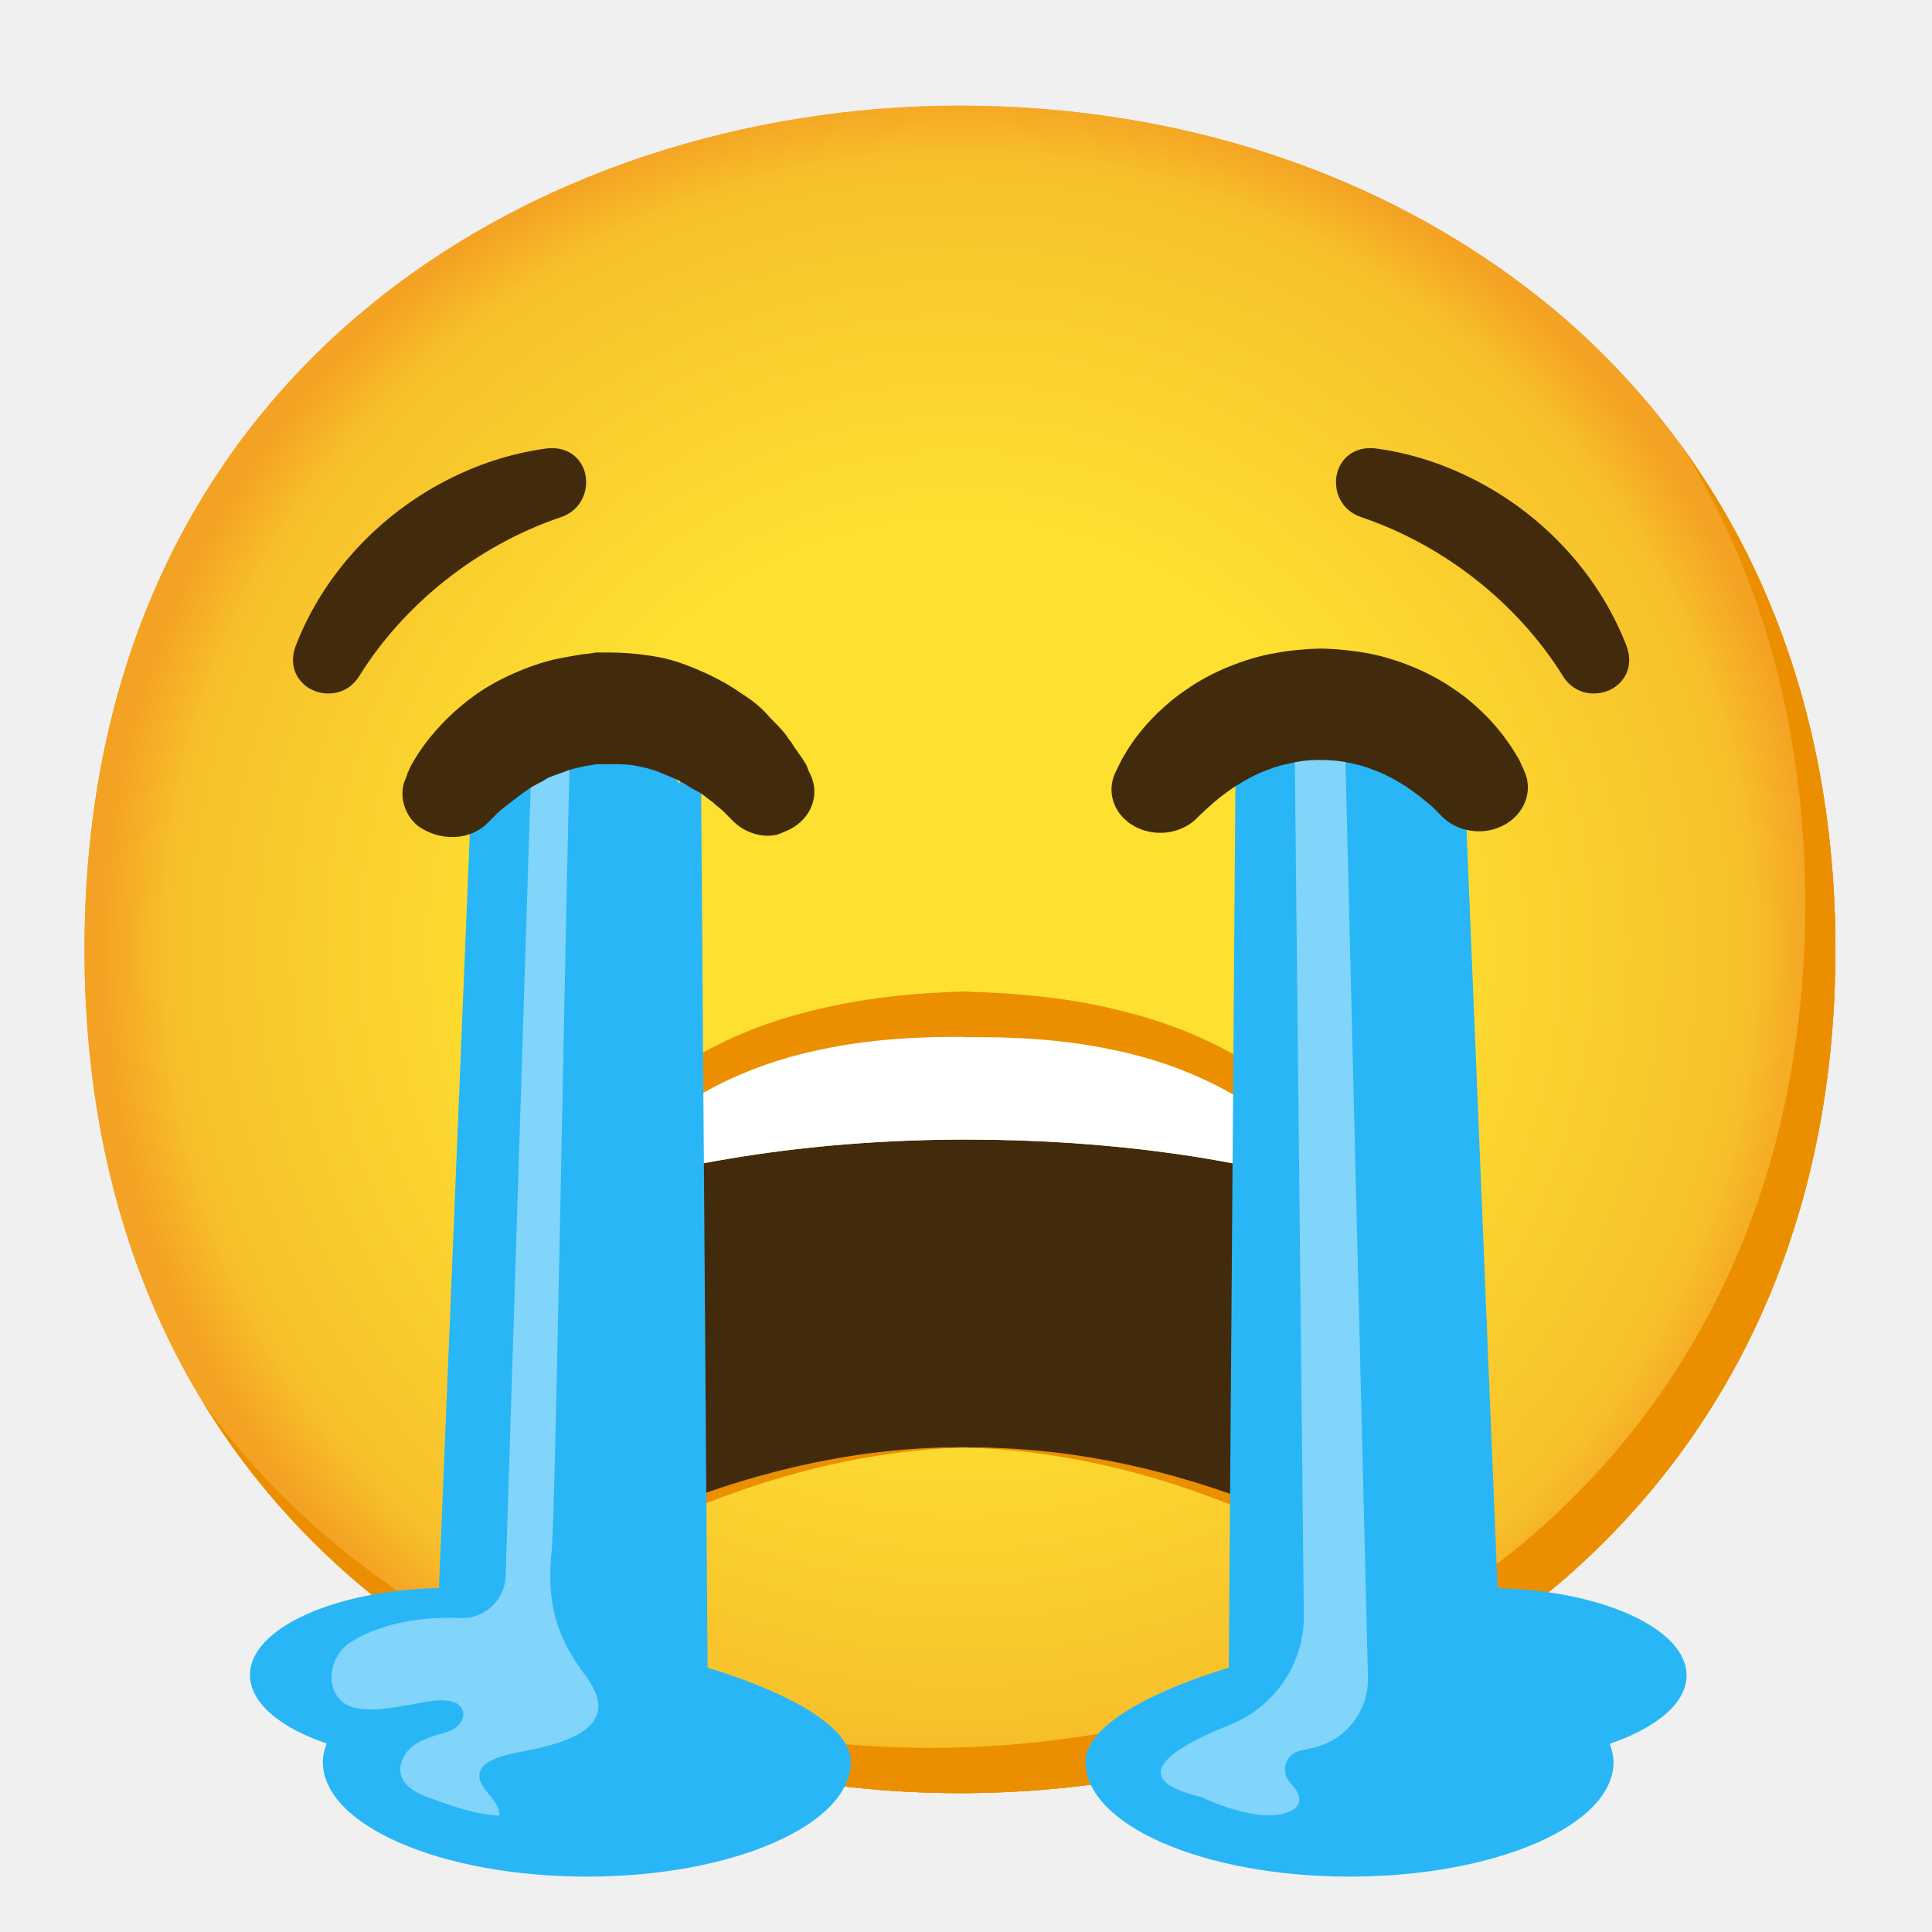
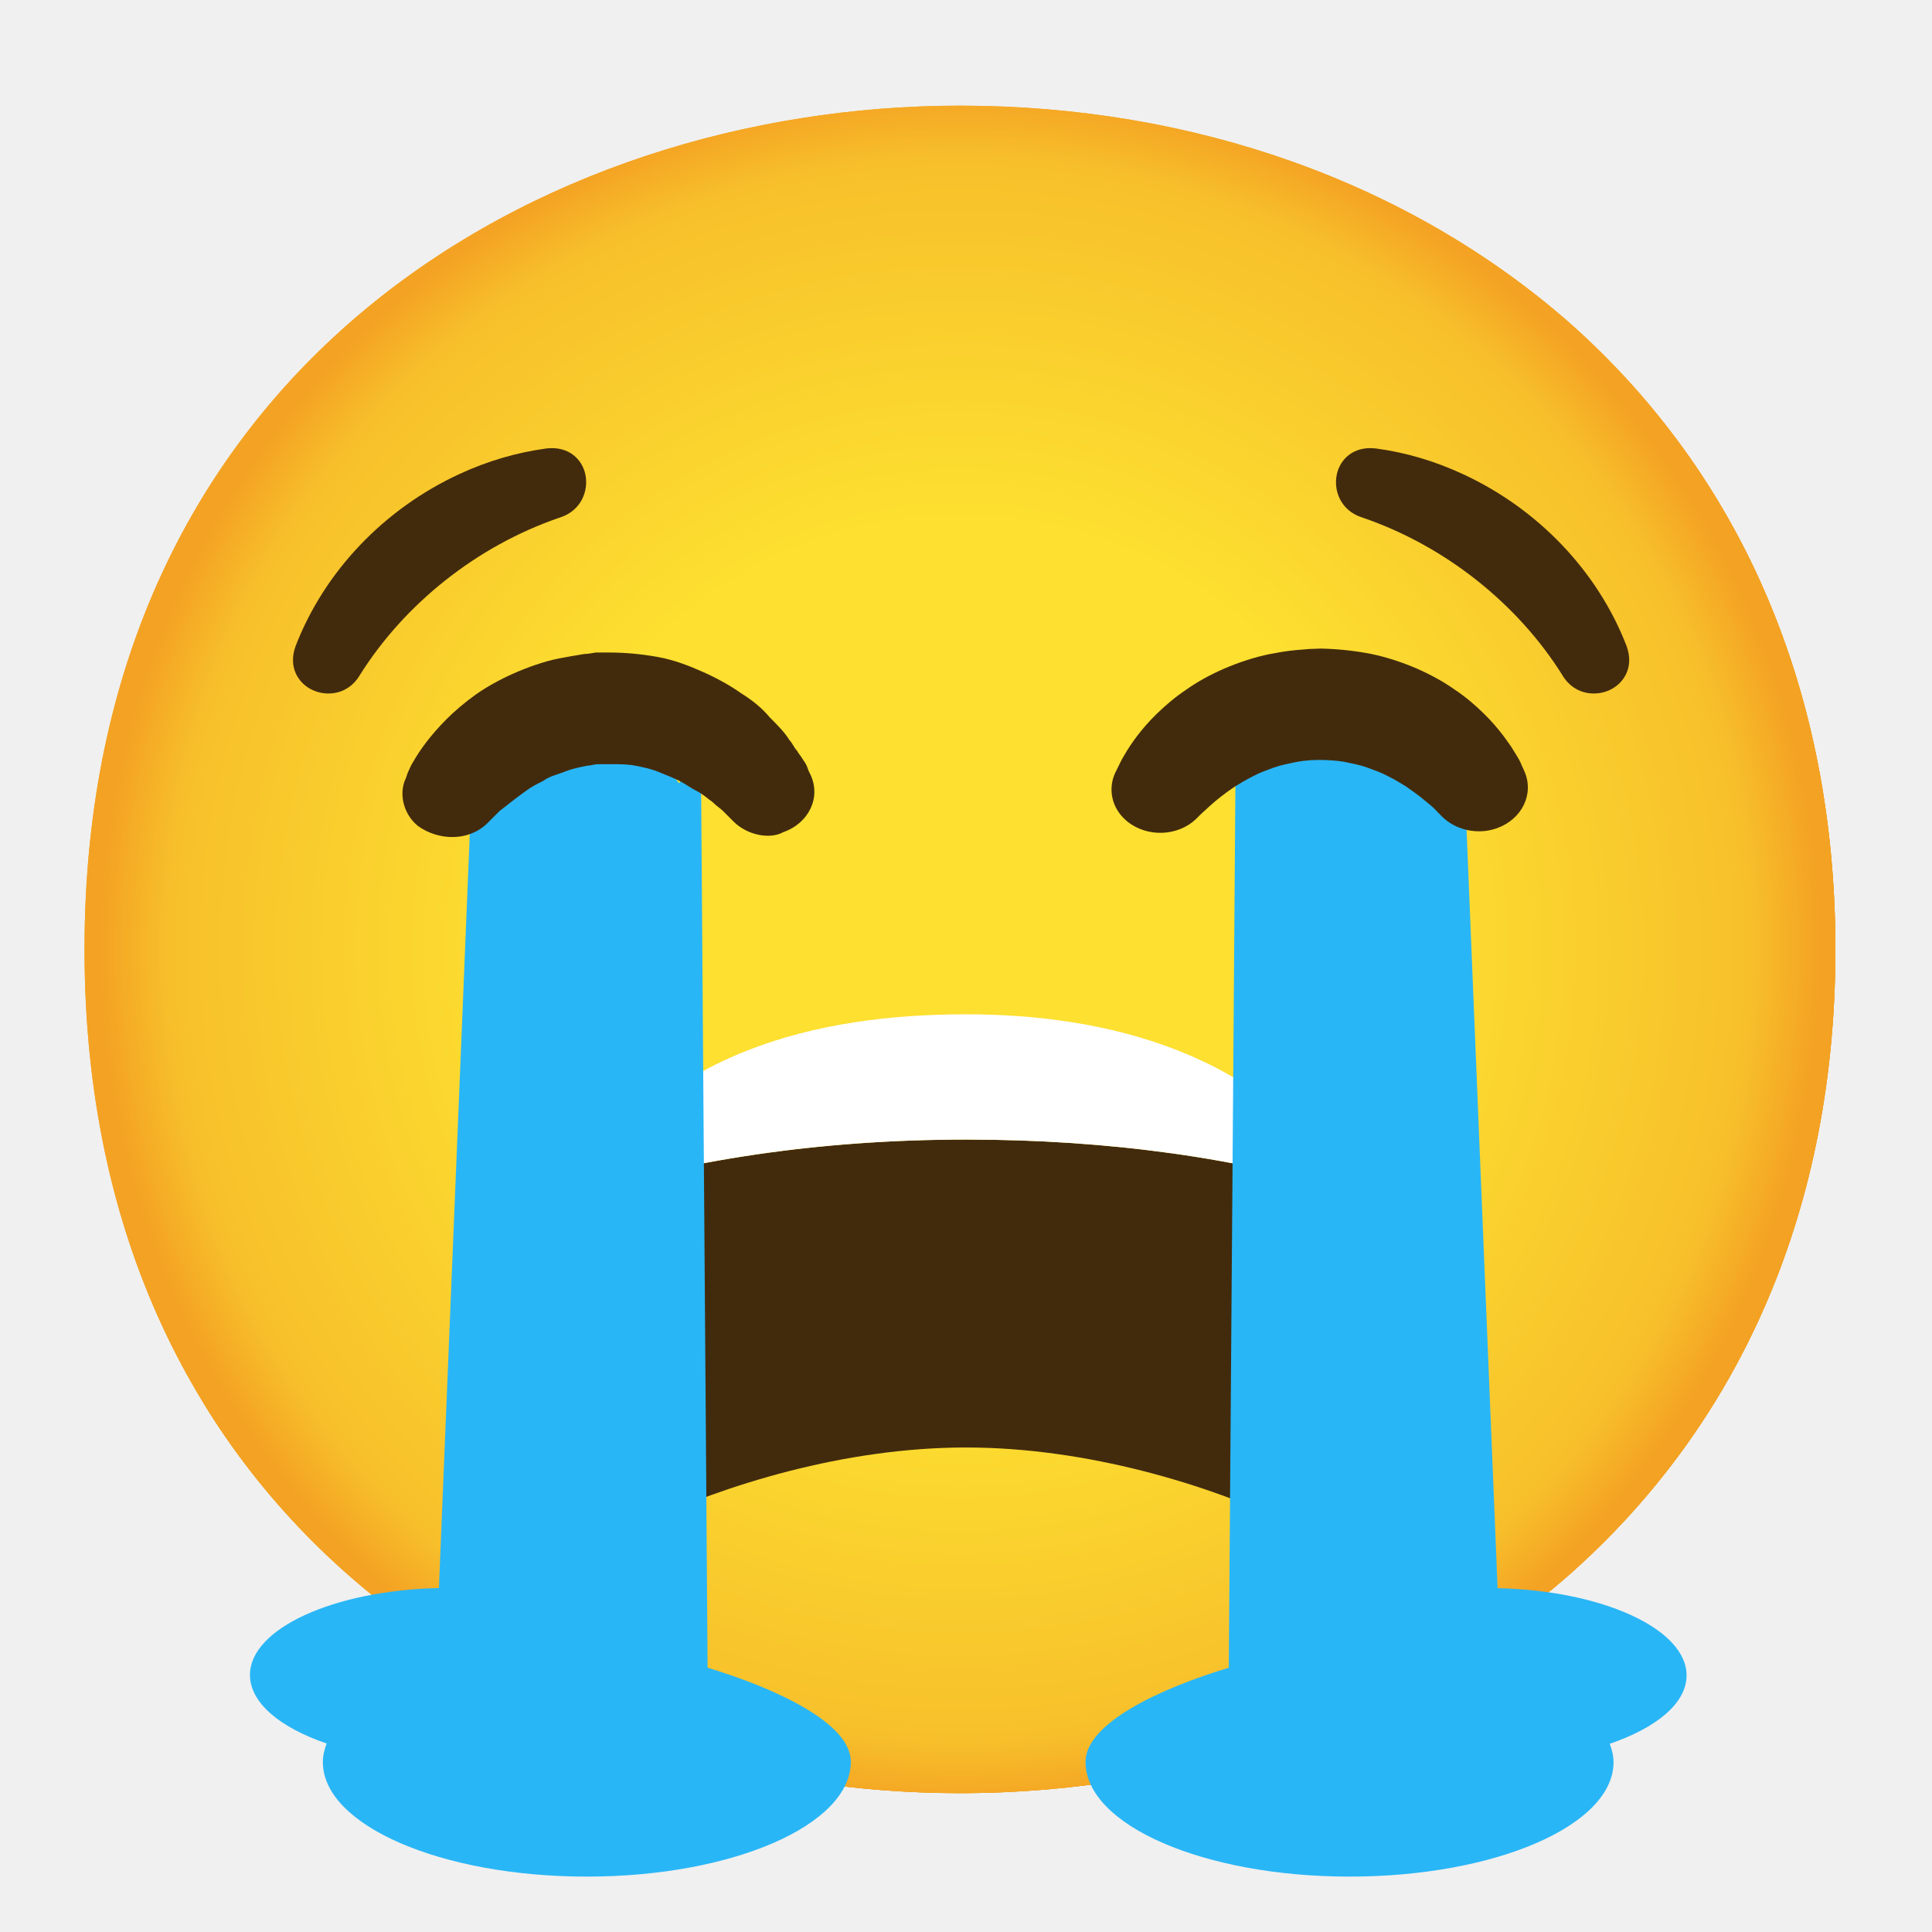
<svg xmlns="http://www.w3.org/2000/svg" version="1.1" id="Layer_1" x="0px" y="0px" viewBox="0 0 128 128" style="enable-background:new 0 0 128 128;" xml:space="preserve">
+   <defs id="defs22" />
  <radialGradient id="face_1_" cx="63.6" cy="-2088.9" r="56.96" gradientTransform="matrix(1 0 0 -1 0 -2026)" gradientUnits="userSpaceOnUse">
-     <stop offset="0.5" style="stop-color:#FDE030" />
-     <stop offset="0.919" style="stop-color:#F7C02B" />
-     <stop offset="1" style="stop-color:#F4A223" />
+     <stop offset="0.5" style="stop-color:#FDE030" id="stop1" />
+     <stop offset="0.919" style="stop-color:#F7C02B" id="stop2" />
+     <stop offset="1" style="stop-color:#F4A223" id="stop3" />
  </radialGradient>
  <path id="face_126_" style="fill:url(#face_1_);" d="M63.6,118.8c-27.9,0-58-17.5-58-55.9S35.7,7,63.6,7c15.5,0,29.8,5.1,40.4,14.4  c11.5,10.2,17.6,24.6,17.6,41.5s-6.1,31.2-17.6,41.4C93.4,113.6,79,118.8,63.6,118.8z" />
-   <path style="fill:#EB8F00;" d="M111.49,29.67c5.33,8.6,8.11,18.84,8.11,30.23c0,16.9-6.1,31.2-17.6,41.4  c-10.6,9.3-25,14.5-40.4,14.5c-18.06,0-37.04-7.35-48.18-22.94c10.76,17.66,30.99,25.94,50.18,25.94c15.4,0,29.8-5.2,40.4-14.5  c11.5-10.2,17.6-24.5,17.6-41.4C121.6,50.16,118.13,38.84,111.49,29.67z" />
-   <g id="prop_24_">
-     <g>
-       <g>
-         <path style="fill:#5F7AFF;" d="M38.53,48C38.58,48,38.55,48,38.53,48L38.53,48z" />
+   <path style="fill:#EB8F00;" d="M111.49,29.67c5.33,8.6,8.11,18.84,8.11,30.23c0,16.9-6.1,31.2-17.6,41.4  c-10.6,9.3-25,14.5-40.4,14.5c-18.06,0-37.04-7.35-48.18-22.94c10.76,17.66,30.99,25.94,50.18,25.94c15.4,0,29.8-5.2,40.4-14.5  c11.5-10.2,17.6-24.5,17.6-41.4C121.6,50.16,118.13,38.84,111.49,29.67z" id="path3" />
+   <g id="prop_24_" style="display:inline">
+     <g id="g5">
+       <g id="g4">
+         <path style="fill:#5f7aff" d="m 38.53,48 c 0.05,0 0.02,0 0,0 z" id="path4" />
      </g>
    </g>
-     <g>
-       <g>
-         <path style="fill:#5F7AFF;" d="M95.86,48C95.9,48,95.88,48,95.86,48L95.86,48z" />
+     <g id="g7">
+       <g id="g6">
+         <path style="fill:#5f7aff" d="m 95.86,48 c 0.04,0 0.02,0 0,0 z" id="path5" />
      </g>
    </g>
  </g>
  <radialGradient id="face_2_" cx="63.6" cy="-2088.9" r="56.96" gradientTransform="matrix(1 0 0 -1 0 -2026)" gradientUnits="userSpaceOnUse">
-     <stop offset="0.5" style="stop-color:#FDE030" />
-     <stop offset="0.919" style="stop-color:#F7C02B" />
-     <stop offset="1" style="stop-color:#F4A223" />
+     <stop offset="0.5" style="stop-color:#FDE030" id="stop7" />
+     <stop offset="0.919" style="stop-color:#F7C02B" id="stop8" />
+     <stop offset="1" style="stop-color:#F4A223" id="stop9" />
  </radialGradient>
  <path id="face_125_" style="fill:url(#face_2_);" d="M63.6,118.8c-27.9,0-58-17.5-58-55.9S35.7,7,63.6,7c15.5,0,29.8,5.1,40.4,14.4  c11.5,10.2,17.6,24.6,17.6,41.5s-6.1,31.2-17.6,41.4C93.4,113.6,79,118.8,63.6,118.8z" />
  <g id="mouth_85_">
-     <path style="fill:#422B0D;" d="M89.74,79.1c-7.32-2.35-16.21-3.6-25.74-3.6c-9.68,0-18.63,1.37-26.07,3.75   c-2.82,4.67-4.53,10.08-4.53,15.85c0,4.9,4.9,7.8,9.2,5.8c5.4-2.5,13.3-5,21.4-5s16.1,2.5,21.4,5c4.3,2,9.2-0.9,9.2-5.8   C94.6,89.27,92.73,83.8,89.74,79.1z" />
-     <path style="fill:#FFFFFF;" d="M89.74,79.1C83.7,69.6,73.09,67.2,64,67.2c-9.88,0-20.3,2.47-26.07,12.05   C45.37,76.87,54.32,75.5,64,75.5C73.52,75.5,82.42,76.75,89.74,79.1z" />
+     <path style="fill:#422B0D;" d="M89.74,79.1c-7.32-2.35-16.21-3.6-25.74-3.6c-9.68,0-18.63,1.37-26.07,3.75   c-2.82,4.67-4.53,10.08-4.53,15.85c0,4.9,4.9,7.8,9.2,5.8c5.4-2.5,13.3-5,21.4-5s16.1,2.5,21.4,5c4.3,2,9.2-0.9,9.2-5.8   C94.6,89.27,92.73,83.8,89.74,79.1z" id="path9" />
+     <path style="fill:#FFFFFF;" d="M89.74,79.1C83.7,69.6,73.09,67.2,64,67.2c-9.88,0-20.3,2.47-26.07,12.05   C45.37,76.87,54.32,75.5,64,75.5C73.52,75.5,82.42,76.75,89.74,79.1z" id="path10" />
  </g>
-   <g>
-     <path style="fill:#EB8F00;" d="M63.94,65.7c3.5,0.09,7.03,0.41,10.46,1.3c3.44,0.84,6.78,2.28,9.71,4.34   c2.9,2.11,5.34,4.85,7.01,7.97c1.7,3.07,2.94,6.4,3.56,9.85c0.32,1.72,0.49,3.47,0.49,5.22c0.03,0.84-0.05,1.83-0.3,2.72   c-0.26,0.9-0.72,1.73-1.31,2.45c-1.18,1.45-2.98,2.31-4.81,2.44c-0.91,0.05-1.83-0.07-2.69-0.35c-0.87-0.32-1.6-0.71-2.38-1.05   c-6.2-2.74-12.91-4.52-19.74-4.68c6.84-0.09,13.66,1.44,20.04,3.99c0.8,0.31,1.6,0.7,2.34,0.94c0.77,0.22,1.58,0.29,2.36,0.22   c1.57-0.17,3.07-0.97,4.01-2.21c0.47-0.62,0.83-1.32,1.01-2.07c0.18-0.77,0.22-1.5,0.17-2.36c-0.07-1.67-0.29-3.33-0.65-4.95   c-0.71-3.25-2-6.37-3.71-9.21c-1.68-2.85-3.98-5.23-6.67-7.05c-2.73-1.77-5.81-2.98-9.03-3.64c-3.21-0.7-6.54-0.89-9.87-0.85V65.7z   " />
-   </g>
-   <g>
-     <path style="fill:#EB8F00;" d="M64.19,68.7c-3.32-0.04-6.66,0.15-9.87,0.85c-3.22,0.66-6.3,1.87-9.03,3.64   c-2.69,1.82-4.99,4.2-6.67,7.05c-1.72,2.84-3,5.95-3.71,9.21c-0.36,1.63-0.59,3.28-0.65,4.95c-0.06,0.86-0.01,1.59,0.17,2.36   c0.19,0.75,0.55,1.45,1.01,2.07c0.94,1.24,2.44,2.04,4.01,2.21c0.79,0.07,1.59,0,2.36-0.22c0.74-0.24,1.54-0.62,2.34-0.94   c6.37-2.55,13.2-4.08,20.04-3.99c-6.84,0.16-13.55,1.94-19.74,4.68c-0.78,0.34-1.51,0.73-2.38,1.05c-0.86,0.28-1.78,0.4-2.69,0.35   c-1.82-0.12-3.62-0.99-4.81-2.44c-0.59-0.72-1.05-1.55-1.31-2.45c-0.25-0.88-0.33-1.87-0.3-2.72c0.01-1.75,0.18-3.49,0.49-5.22   c0.63-3.45,1.86-6.78,3.56-9.85c1.68-3.11,4.12-5.86,7.01-7.97c2.93-2.06,6.27-3.51,9.71-4.34c3.44-0.88,6.97-1.21,10.46-1.3V68.7z   " />
-   </g>
-   <path style="fill:#EB8F00;" d="M111.49,29.67c5.33,8.6,8.11,18.84,8.11,30.23c0,16.9-6.1,31.2-17.6,41.4  c-10.6,9.3-25,14.5-40.4,14.5c-18.06,0-37.04-7.35-48.18-22.94c10.76,17.66,30.99,25.94,50.18,25.94c15.4,0,29.8-5.2,40.4-14.5  c11.5-10.2,17.6-24.5,17.6-41.4C121.6,50.16,118.13,38.84,111.49,29.67z" />
  <g id="prop_23_">
-     <g>
-       <g>
-         <path style="fill:#5F7AFF;" d="M36.53,48C36.58,48,36.55,48,36.53,48L36.53,48z" />
+     <g id="g15">
+       <g id="g14">
+         <path style="fill:#5F7AFF;" d="M36.53,48C36.58,48,36.55,48,36.53,48L36.53,48z" id="path14" />
      </g>
    </g>
-     <g>
-       <g>
-         <path style="fill:#5F7AFF;" d="M93.86,48C93.9,48,93.88,48,93.86,48L93.86,48z" />
+     <g id="g17">
+       <g id="g16">
+         <path style="fill:#5F7AFF;" d="M93.86,48C93.9,48,93.88,48,93.86,48L93.86,48z" id="path15" />
      </g>
    </g>
  </g>
  <path id="left-eyebrow_6_" style="fill:#422B0D;" d="M22.19,45.91c-0.52,0.09-1.06,0.01-1.52-0.21c-0.91-0.44-1.6-1.51-1.08-2.91  c1.91-4.94,5.86-9.08,10.84-11.38c1.85-0.86,3.79-1.43,5.78-1.7c1.49-0.17,2.36,0.74,2.57,1.71c0.23,1.08-0.26,2.4-1.66,2.86  L37,34.32c-5.39,1.86-10.2,5.67-13.18,10.44C23.41,45.44,22.81,45.8,22.19,45.91z" />
  <path id="left-eyebrow_5_" style="fill:#422B0D;" d="M103.53,44.76c-2.98-4.77-7.79-8.58-13.18-10.44l-0.12-0.04  c-1.4-0.45-1.9-1.78-1.66-2.86c0.21-0.98,1.09-1.88,2.57-1.71c1.98,0.26,3.93,0.84,5.78,1.7c4.98,2.3,8.93,6.44,10.84,11.38  c0.52,1.4-0.17,2.47-1.08,2.91c-0.45,0.22-0.99,0.3-1.52,0.21C104.54,45.8,103.94,45.44,103.53,44.76z" />
-   <g>
-     <path style="fill:#29B6F6;" d="M111.74,111c0-3.07-5.55-5.62-12.52-5.78l-2.15-52.55c-0.21-0.16-0.42-0.35-0.59-0.56   c0,0-0.06-0.08-0.18-0.22c-0.06-0.07-0.13-0.16-0.21-0.27c-0.09-0.11-0.18-0.23-0.26-0.29c-0.17-0.17-0.38-0.38-0.62-0.62   c-0.25-0.25-0.55-0.52-0.86-0.79c-0.64-0.54-1.4-1.04-2.2-1.39c-0.8-0.33-1.61-0.53-2.44-0.52l-0.13,0l-0.29,0.01   c-0.26,0-0.21,0.02-0.29,0.03c-0.07-0.01-0.35,0.06-0.54,0.09c-0.4,0.1-0.82,0.22-1.22,0.39c-0.8,0.35-5.09,0.54-5.37,0.71   l-0.46,61.25c-4.53,1.37-9.49,3.67-9.49,6.24c0,4.19,7.83,7.6,17.49,7.6c9.66,0,17.49-3.39,17.49-7.58c0-0.42-0.1-0.82-0.25-1.22   C109.75,114.47,111.74,112.84,111.74,111z" />
+   <g id="g18">
+     <path style="fill:#29B6F6;" d="M111.74,111c0-3.07-5.55-5.62-12.52-5.78l-2.15-52.55c-0.21-0.16-0.42-0.35-0.59-0.56   c0,0-0.06-0.08-0.18-0.22c-0.06-0.07-0.13-0.16-0.21-0.27c-0.09-0.11-0.18-0.23-0.26-0.29c-0.17-0.17-0.38-0.38-0.62-0.62   c-0.25-0.25-0.55-0.52-0.86-0.79c-0.64-0.54-1.4-1.04-2.2-1.39c-0.8-0.33-1.61-0.53-2.44-0.52l-0.13,0l-0.29,0.01   c-0.26,0-0.21,0.02-0.29,0.03c-0.07-0.01-0.35,0.06-0.54,0.09c-0.4,0.1-0.82,0.22-1.22,0.39c-0.8,0.35-5.09,0.54-5.37,0.71   l-0.46,61.25c-4.53,1.37-9.49,3.67-9.49,6.24c0,4.19,7.83,7.6,17.49,7.6c9.66,0,17.49-3.39,17.49-7.58c0-0.42-0.1-0.82-0.25-1.22   C109.75,114.47,111.74,112.84,111.74,111z" id="path17" />
  </g>
-   <path style="fill:#81D4FA;" d="M86.38,106.87c0.09,3.25-1.87,6.19-4.89,7.4c-3.67,1.47-7.17,3.54-1.93,4.78c0,0,3.95,1.94,5.96,0.93  c0.9-0.45,0.59-1.19-0.03-1.86c-0.68-0.73-0.34-1.91,0.63-2.13l0.86-0.19c2.18-0.48,3.71-2.45,3.65-4.68l-1.61-65.63l-3.29-0.27  L86.38,106.87z" />
-   <g>
-     <path style="fill:#29B6F6;" d="M46.88,110.49l-0.45-61.13c-0.49-0.22-1.33,2.67-1.45,2.52c-0.06-0.07-0.13-0.16-0.21-0.27   c-0.09-0.11-0.18-0.23-0.26-0.29c-0.17-0.17-0.38-0.38-0.62-0.62c-0.25-0.25-0.55-0.52-0.86-0.79c-0.64-0.54-1.4-1.04-2.2-1.39   c-0.8-0.33-1.61-0.53-2.44-0.52l-0.13,0l-0.29,0.01c-0.26,0-0.21,0.02-0.29,0.03c-0.07-0.01-0.35,0.06-0.54,0.09   c-0.4,0.1-0.82,0.22-1.22,0.39c-0.8,0.35-1.56,0.85-2.2,1.39c-0.63,0.54-1.16,1.07-1.52,1.47c-0.36,0.41-0.57,0.64-0.57,0.64   l-0.3,0.34c-0.03,0.03-0.06,0.05-0.09,0.08l-2.16,52.77c-6.98,0.16-12.52,2.69-12.52,5.76c0,1.84,1.99,3.49,5.08,4.54   c-0.15,0.4-0.25,0.81-0.25,1.23c0,4.19,7.83,7.59,17.49,7.59s17.49-3.42,17.49-7.61C56.37,114.15,51.4,111.86,46.88,110.49z" />
+   <g id="g19">
+     <path style="fill:#29B6F6;" d="M46.88,110.49l-0.45-61.13c-0.49-0.22-1.33,2.67-1.45,2.52c-0.06-0.07-0.13-0.16-0.21-0.27   c-0.09-0.11-0.18-0.23-0.26-0.29c-0.17-0.17-0.38-0.38-0.62-0.62c-0.25-0.25-0.55-0.52-0.86-0.79c-0.64-0.54-1.4-1.04-2.2-1.39   c-0.8-0.33-1.61-0.53-2.44-0.52l-0.13,0l-0.29,0.01c-0.26,0-0.21,0.02-0.29,0.03c-0.07-0.01-0.35,0.06-0.54,0.09   c-0.4,0.1-0.82,0.22-1.22,0.39c-0.8,0.35-1.56,0.85-2.2,1.39c-0.63,0.54-1.16,1.07-1.52,1.47c-0.36,0.41-0.57,0.64-0.57,0.64   l-0.3,0.34c-0.03,0.03-0.06,0.05-0.09,0.08l-2.16,52.77c-6.98,0.16-12.52,2.69-12.52,5.76c0,1.84,1.99,3.49,5.08,4.54   c-0.15,0.4-0.25,0.81-0.25,1.23c0,4.19,7.83,7.59,17.49,7.59s17.49-3.42,17.49-7.61C56.37,114.15,51.4,111.86,46.88,110.49z" id="path19" />
  </g>
-   <path style="fill:#81D4FA;" d="M35.25,49.14L33.5,104.4c-0.05,1.61-1.4,2.87-3,2.8c-2.08-0.09-4.93,0.15-7.27,1.6  c-1.26,0.78-1.78,2.77-0.63,3.88c1.26,1.21,4.56,0.16,6.21-0.01c0.72-0.07,1.67,0,1.86,0.7c0.11,0.4-0.13,0.83-0.46,1.07  c-0.33,0.25-0.74,0.35-1.14,0.47c-0.66,0.19-1.32,0.42-1.84,0.87c-0.51,0.45-0.84,1.17-0.66,1.83c0.24,0.85,1.18,1.26,2.01,1.55  c1.46,0.53,2.95,1.06,4.5,1.13c0.09-1.1-1.62-1.86-1.28-2.91c0.12-0.37,0.47-0.61,0.82-0.78c0.94-0.44,2.01-0.53,3.02-0.77  c1.66-0.39,4.66-1.23,3.88-3.51c-0.26-0.75-0.79-1.36-1.24-2.02c-1.69-2.5-2.02-4.7-1.72-7.7c0.24-2.34,0.84-39.37,1.24-54.6  c0.1-3.65-1.09-0.29-2.28-0.2C35.42,47.93,35.35,49.02,35.25,49.14z" />
-   <path style="fill:#422B0D;" d="M48.6,54.43l-0.2-0.2c-0.1-0.1-0.4-0.4-0.5-0.5c-0.2-0.2-0.4-0.3-0.7-0.6c-0.3-0.2-0.6-0.5-1-0.7  s-0.8-0.5-1.2-0.7s-0.9-0.4-1.4-0.6s-1-0.3-1.5-0.4s-1-0.1-1.6-0.1h0.1l0,0l0,0l0,0h-0.1h-0.2H40c-0.3,0-0.3,0-0.4,0  c-0.2,0-0.5,0.1-0.7,0.1c-0.5,0.1-1,0.2-1.5,0.4c-0.5,0.2-1,0.3-1.4,0.6c-0.4,0.2-0.8,0.4-1.2,0.7c-0.7,0.5-1.3,1-1.7,1.3  c-0.4,0.4-0.6,0.6-0.6,0.6l-0.2,0.2c-1.2,1.2-3.2,1.2-4.6,0.2c-1-0.8-1.3-2.2-0.8-3.2l0.1-0.3c0.1-0.2,0.2-0.5,0.4-0.8  c0.4-0.7,1.1-1.7,2.2-2.8c0.5-0.5,1.2-1.1,1.9-1.6c0.7-0.5,1.6-1,2.5-1.4s2-0.8,3-1c0.5-0.1,1.1-0.2,1.7-0.3c0.3,0,0.7-0.1,0.8-0.1  h0.8c1.1,0,2.2,0.1,3.3,0.3c1.1,0.2,2.1,0.6,3,1s1.8,0.9,2.5,1.4c0.8,0.5,1.4,1,1.9,1.6c0.5,0.5,1,1,1.3,1.5  c0.2,0.2,0.3,0.5,0.5,0.7c0.1,0.2,0.3,0.4,0.4,0.6c0.3,0.4,0.3,0.6,0.4,0.8c0.1,0.2,0.1,0.2,0.1,0.2c0.7,1.5-0.1,3.2-1.8,3.8  C51,55.63,49.5,55.33,48.6,54.43L48.6,54.43z" />
-   <path style="fill:#422B0D;" d="M95.51,54.07c0,0-0.07-0.07-0.2-0.2c-0.11-0.11-0.36-0.39-0.51-0.5c-0.19-0.16-0.42-0.35-0.69-0.57  c-0.29-0.22-0.62-0.46-0.98-0.71c-0.37-0.23-0.77-0.47-1.2-0.68c-0.42-0.23-0.9-0.39-1.38-0.57c-0.48-0.17-0.99-0.26-1.5-0.37  c-0.51-0.08-1.04-0.12-1.57-0.12c0.3,0,0.08,0,0.14,0l-0.01,0l-0.02,0l-0.04,0l-0.08,0l-0.16,0l-0.31,0.01  c-0.26,0-0.3,0.02-0.4,0.03c-0.16,0-0.45,0.05-0.7,0.09c-0.51,0.11-1.02,0.2-1.5,0.37c-0.47,0.18-0.95,0.34-1.37,0.57  c-0.43,0.22-0.83,0.45-1.2,0.68c-0.72,0.48-1.31,0.96-1.7,1.32c-0.4,0.36-0.63,0.58-0.63,0.58l-0.25,0.25  c-1.21,1.17-3.25,1.24-4.57,0.17c-1.04-0.85-1.3-2.16-0.78-3.25c0,0,0.05-0.1,0.15-0.3c0.1-0.19,0.22-0.49,0.44-0.84  c0.41-0.71,1.09-1.71,2.17-2.76c0.54-0.52,1.17-1.07,1.92-1.57c0.73-0.52,1.58-0.99,2.52-1.4c0.94-0.4,1.96-0.75,3.04-0.97  c0.55-0.1,1.06-0.2,1.73-0.26c0.31-0.03,0.68-0.06,0.84-0.07l0.77-0.03c1.13,0.02,2.25,0.14,3.34,0.35c1.08,0.22,2.1,0.57,3.04,0.97  c0.93,0.41,1.79,0.88,2.52,1.4c0.75,0.5,1.37,1.04,1.91,1.57c0.54,0.52,0.97,1.04,1.33,1.51c0.17,0.24,0.33,0.46,0.48,0.67  c0.14,0.23,0.28,0.44,0.39,0.63c0.27,0.42,0.29,0.58,0.39,0.77c0.07,0.16,0.11,0.25,0.11,0.25c0.67,1.49-0.14,3.18-1.81,3.78  C97.87,55.34,96.4,54.98,95.51,54.07z" />
+   <path style="fill:#422B0D;" d="M48.6,54.43l-0.2-0.2c-0.1-0.1-0.4-0.4-0.5-0.5c-0.2-0.2-0.4-0.3-0.7-0.6c-0.3-0.2-0.6-0.5-1-0.7  s-0.8-0.5-1.2-0.7s-0.9-0.4-1.4-0.6s-1-0.3-1.5-0.4s-1-0.1-1.6-0.1h0.1l0,0l0,0l0,0h-0.1h-0.2H40c-0.3,0-0.3,0-0.4,0  c-0.2,0-0.5,0.1-0.7,0.1c-0.5,0.1-1,0.2-1.5,0.4c-0.5,0.2-1,0.3-1.4,0.6c-0.4,0.2-0.8,0.4-1.2,0.7c-0.7,0.5-1.3,1-1.7,1.3  c-0.4,0.4-0.6,0.6-0.6,0.6l-0.2,0.2c-1.2,1.2-3.2,1.2-4.6,0.2c-1-0.8-1.3-2.2-0.8-3.2l0.1-0.3c0.1-0.2,0.2-0.5,0.4-0.8  c0.4-0.7,1.1-1.7,2.2-2.8c0.5-0.5,1.2-1.1,1.9-1.6c0.7-0.5,1.6-1,2.5-1.4s2-0.8,3-1c0.5-0.1,1.1-0.2,1.7-0.3c0.3,0,0.7-0.1,0.8-0.1  h0.8c1.1,0,2.2,0.1,3.3,0.3c1.1,0.2,2.1,0.6,3,1s1.8,0.9,2.5,1.4c0.8,0.5,1.4,1,1.9,1.6c0.5,0.5,1,1,1.3,1.5  c0.2,0.2,0.3,0.5,0.5,0.7c0.1,0.2,0.3,0.4,0.4,0.6c0.3,0.4,0.3,0.6,0.4,0.8c0.1,0.2,0.1,0.2,0.1,0.2c0.7,1.5-0.1,3.2-1.8,3.8  C51,55.63,49.5,55.33,48.6,54.43L48.6,54.43z" id="path21" />
+   <path style="fill:#422B0D;" d="M95.51,54.07c0,0-0.07-0.07-0.2-0.2c-0.11-0.11-0.36-0.39-0.51-0.5c-0.19-0.16-0.42-0.35-0.69-0.57  c-0.29-0.22-0.62-0.46-0.98-0.71c-0.37-0.23-0.77-0.47-1.2-0.68c-0.42-0.23-0.9-0.39-1.38-0.57c-0.48-0.17-0.99-0.26-1.5-0.37  c-0.51-0.08-1.04-0.12-1.57-0.12c0.3,0,0.08,0,0.14,0l-0.01,0l-0.02,0l-0.04,0l-0.08,0l-0.16,0l-0.31,0.01  c-0.26,0-0.3,0.02-0.4,0.03c-0.16,0-0.45,0.05-0.7,0.09c-0.51,0.11-1.02,0.2-1.5,0.37c-0.47,0.18-0.95,0.34-1.37,0.57  c-0.43,0.22-0.83,0.45-1.2,0.68c-0.72,0.48-1.31,0.96-1.7,1.32c-0.4,0.36-0.63,0.58-0.63,0.58l-0.25,0.25  c-1.21,1.17-3.25,1.24-4.57,0.17c-1.04-0.85-1.3-2.16-0.78-3.25c0,0,0.05-0.1,0.15-0.3c0.1-0.19,0.22-0.49,0.44-0.84  c0.41-0.71,1.09-1.71,2.17-2.76c0.54-0.52,1.17-1.07,1.92-1.57c0.73-0.52,1.58-0.99,2.52-1.4c0.94-0.4,1.96-0.75,3.04-0.97  c0.55-0.1,1.06-0.2,1.73-0.26c0.31-0.03,0.68-0.06,0.84-0.07l0.77-0.03c1.13,0.02,2.25,0.14,3.34,0.35c1.08,0.22,2.1,0.57,3.04,0.97  c0.93,0.41,1.79,0.88,2.52,1.4c0.75,0.5,1.37,1.04,1.91,1.57c0.54,0.52,0.97,1.04,1.33,1.51c0.17,0.24,0.33,0.46,0.48,0.67  c0.14,0.23,0.28,0.44,0.39,0.63c0.27,0.42,0.29,0.58,0.39,0.77c0.07,0.16,0.11,0.25,0.11,0.25c0.67,1.49-0.14,3.18-1.81,3.78  C97.87,55.34,96.4,54.98,95.51,54.07z" id="path22" />
</svg>
